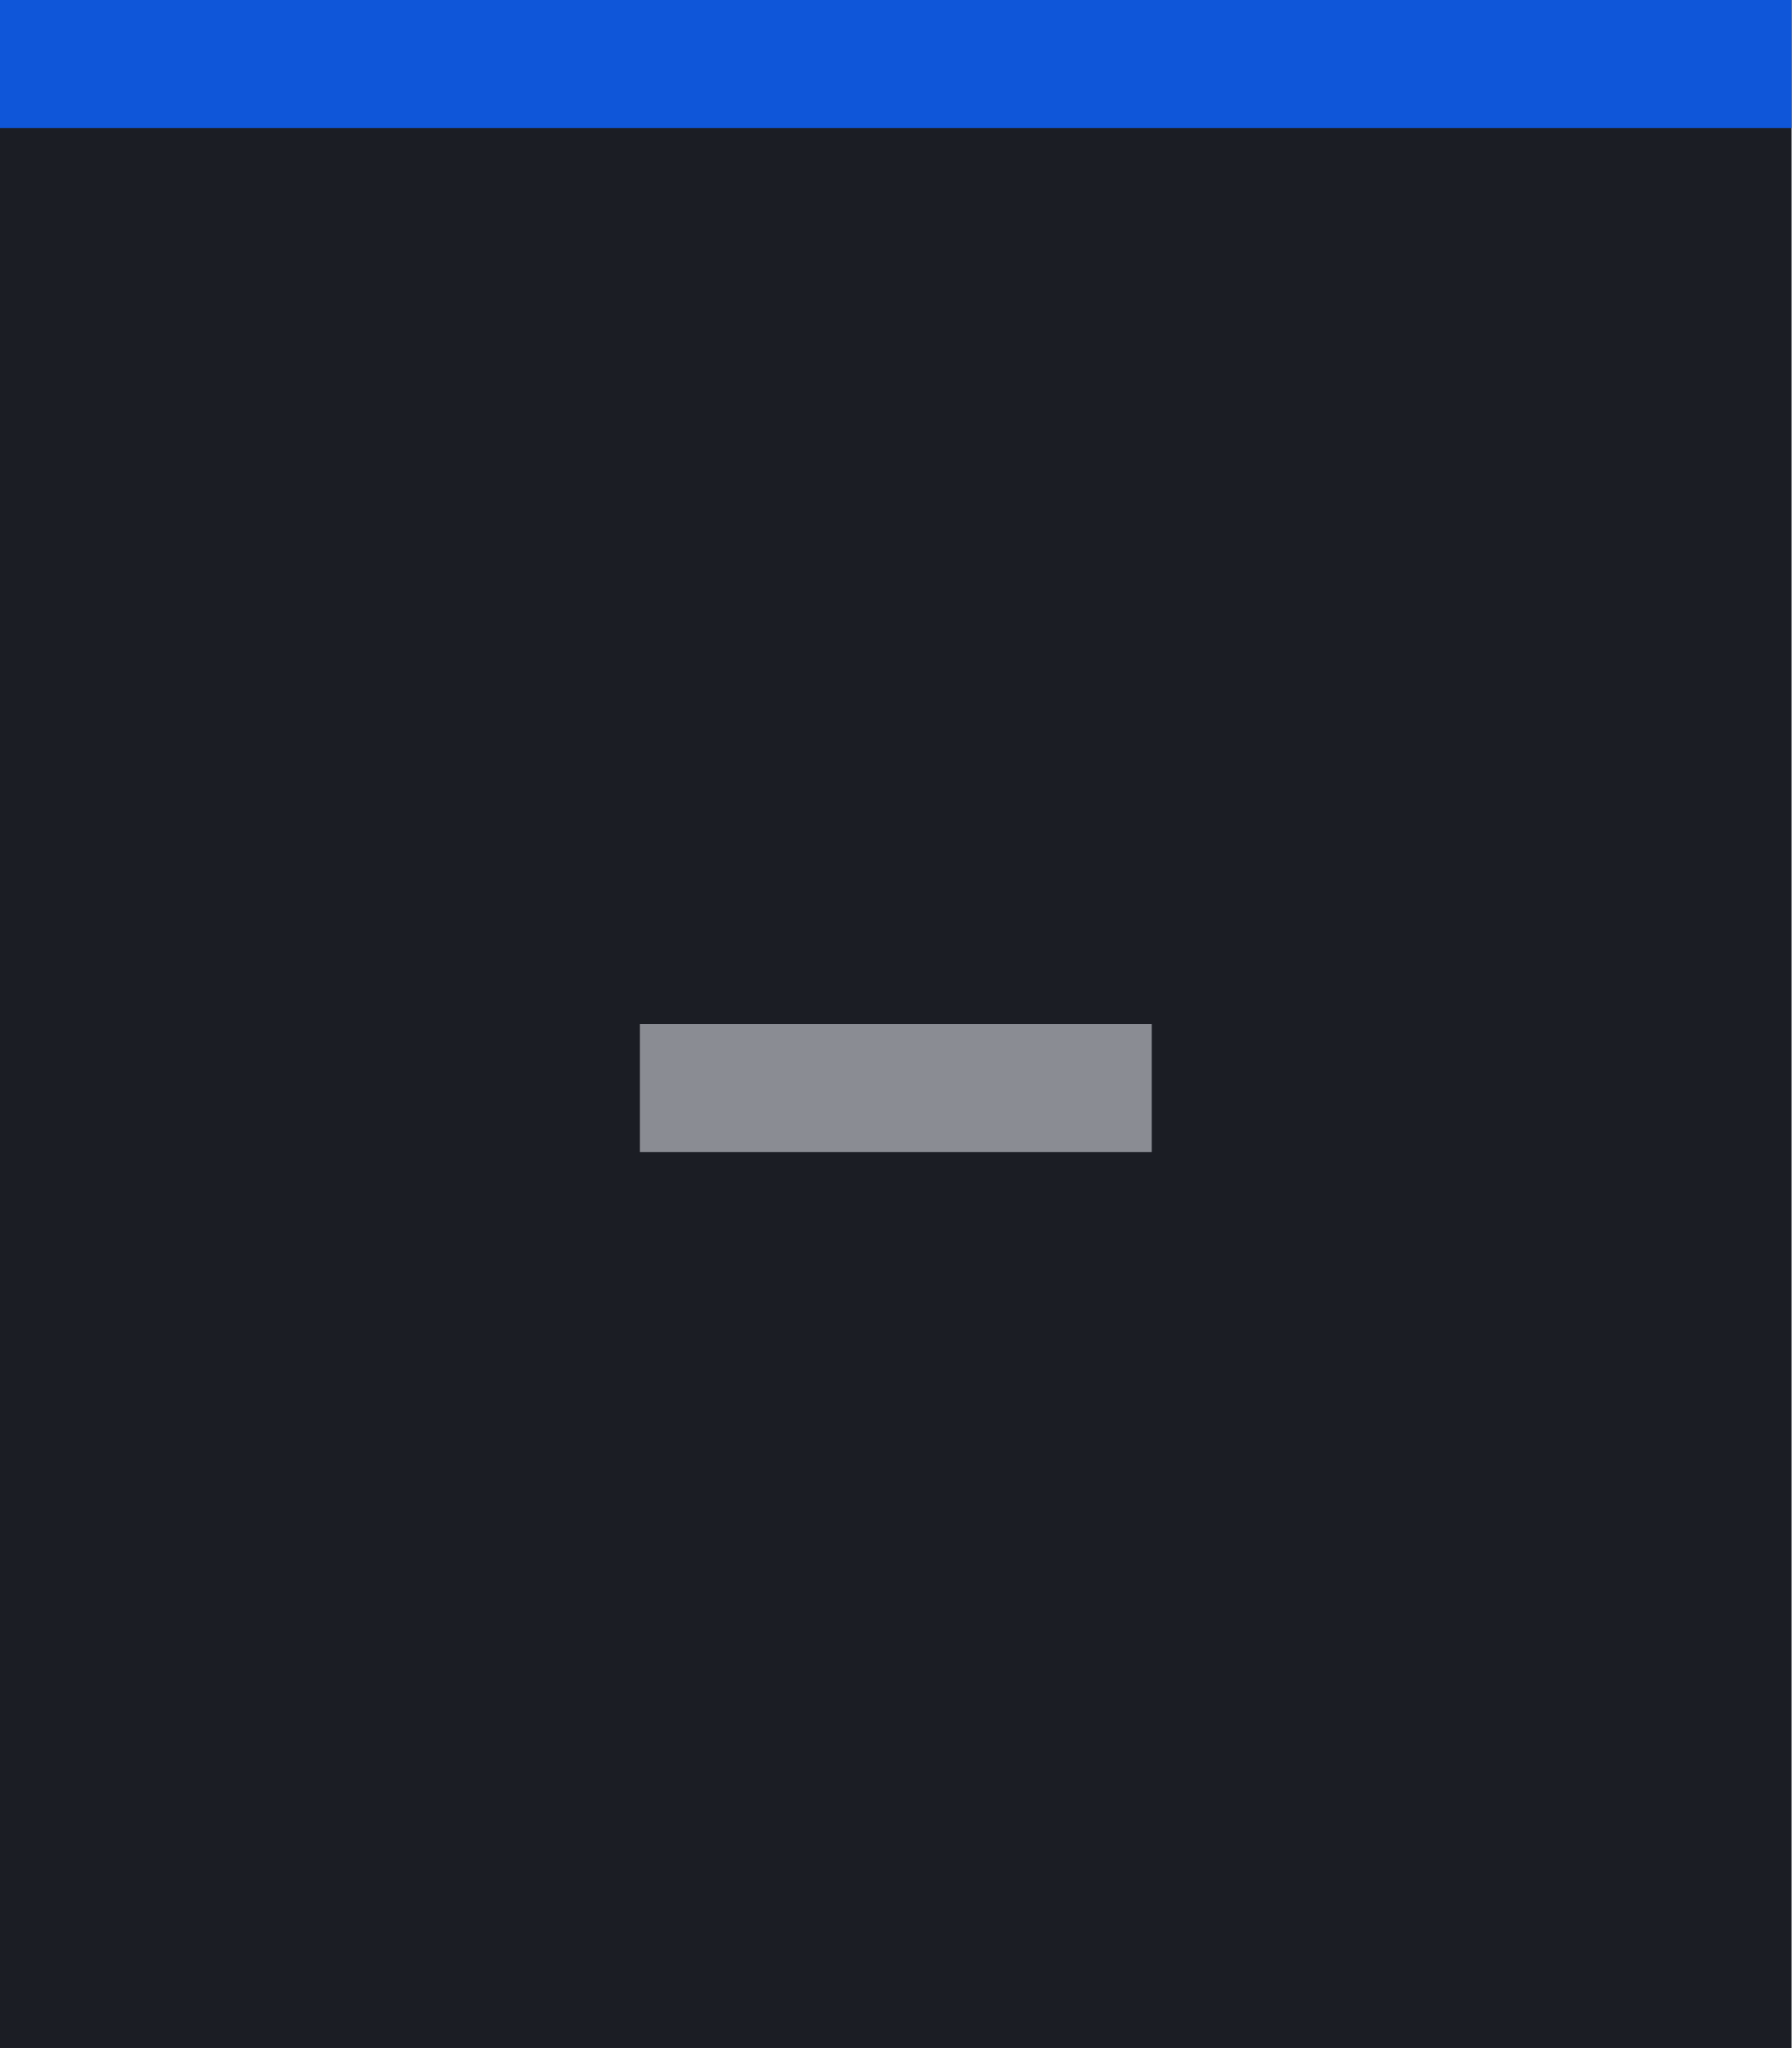
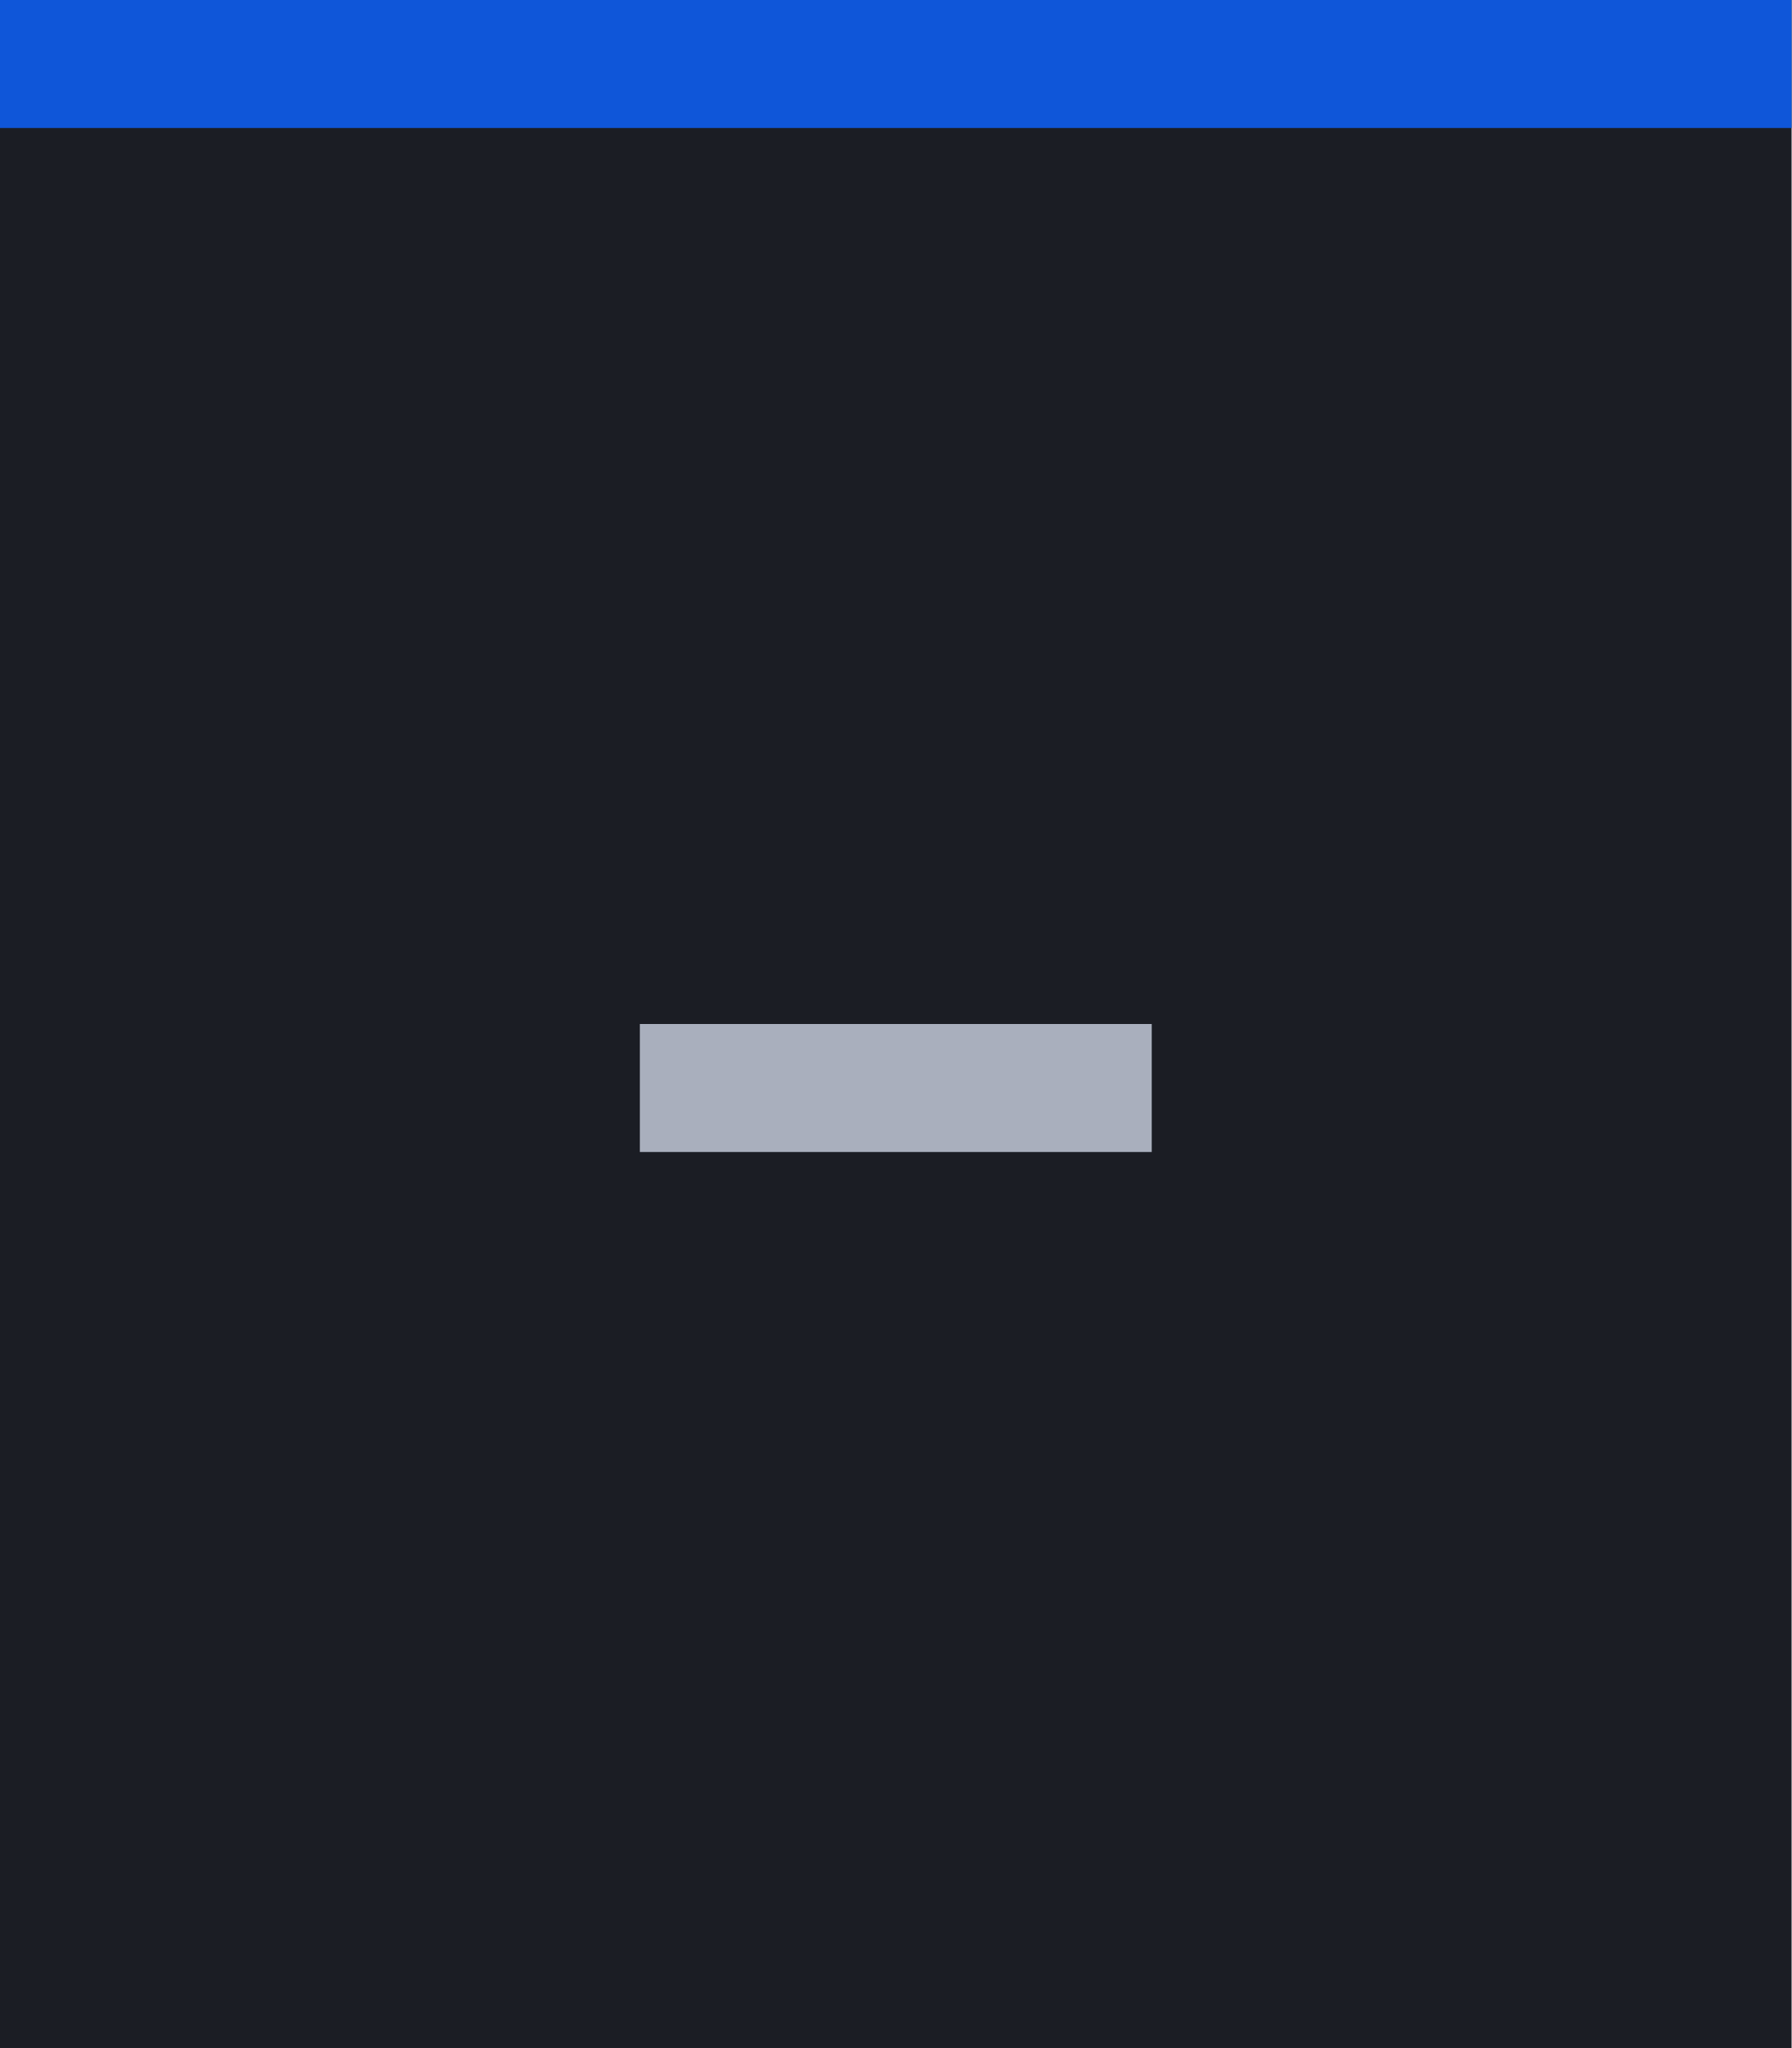
<svg xmlns="http://www.w3.org/2000/svg" xmlns:xlink="http://www.w3.org/1999/xlink" width="28" height="32" viewBox="0 0 28 32" id="svg2" version="1.1">
  <defs id="matcha">
    <linearGradient id="header_bg">
      <stop style="stop-color:#1b1d24;stop-opacity:1;" offset="0" id="stop1167" />
    </linearGradient>
    <linearGradient xlink:href="#header_bg" id="linearGradient8524" gradientUnits="userSpaceOnUse" x1="19" y1="585.362" x2="19" y2="557.362" gradientTransform="translate(10,9.999999)" />
  </defs>
-   <g id="layer1" transform="translate(-5,-623.3621)">
-     <g id="hide-active">
-       <g id="use4234" transform="translate(0,65.99998)">
-         <rect style="opacity:1;fill:url(#linearGradient8524);fill-opacity:1;stroke:none;stroke-width:1;stroke-linecap:butt;stroke-linejoin:round;stroke-miterlimit:4;stroke-dasharray:none;stroke-dashoffset:0;stroke-opacity:1" id="rect8518" width="28" height="32" x="5" y="557.362" />
-         <rect style="opacity:1;fill:#0f56d9;fill-opacity:1;stroke:none;stroke-width:1;stroke-linecap:butt;stroke-linejoin:round;stroke-miterlimit:4;stroke-dasharray:none;stroke-dashoffset:0;stroke-opacity:1" id="rect8520" width="28" height="2" x="5" y="557.362" />
-       </g>
-       <g transform="translate(7.00002,625.3622)" id="g5113" style="enable-background:new">
-         <g id="layer1-48" transform="translate(0,-1028.362)">
-           <g style="display:inline;opacity:0.7" id="titlebutton-min-dark" transform="translate(-583,1218)">
-             <g id="g7138-6-5" style="display:inline;opacity:1" transform="translate(-781,-432.6378)">
-               <g transform="translate(-58)" style="display:inline;opacity:1" id="g4490-3-75-4-7">
-                 <g id="g4092-0-7-0-4-9" style="display:inline" transform="translate(58)" />
-               </g>
-               <path d="m 1372,257 v 2 h 8 v -2 z" id="rect9057-4-3-8-5" style="color:#000000;font-style:normal;font-variant:normal;font-weight:normal;font-stretch:normal;font-size:medium;line-height:normal;font-family:Sans;-inkscape-font-specification:Sans;text-indent:0;text-align:start;text-decoration:none;text-decoration-line:none;letter-spacing:normal;word-spacing:normal;text-transform:none;writing-mode:lr-tb;direction:ltr;baseline-shift:baseline;text-anchor:start;display:inline;overflow:visible;visibility:visible;opacity:1;fill:#b9bac2;fill-opacity:1;stroke:none;stroke-width:2;marker:none;enable-background:accumulate" />
-             </g>
-             <rect y="-185.638" x="587" height="16" width="16" id="rect17883-32-6-9" style="display:inline;opacity:1;fill:none;fill-opacity:1;stroke:none;stroke-width:1;stroke-linecap:butt;stroke-linejoin:miter;stroke-miterlimit:4;stroke-dasharray:none;stroke-dashoffset:0;stroke-opacity:0" />
-           </g>
-         </g>
-       </g>
-     </g>
-   </g>
+   <rect style="opacity:1;fill:#1b1d24;fill-opacity:1;stroke:none;stroke-width:1;stroke-linecap:butt;stroke-linejoin:round;stroke-miterlimit:4;stroke-dasharray:none;stroke-dashoffset:0;stroke-opacity:1" id="rect8518" width="28" height="32" x="5" y="557.362" transform="translate(-5,-557.3621)" />
+   <rect style="opacity:1;fill:#0f56d9;fill-opacity:1;stroke:none;stroke-width:1;stroke-linecap:butt;stroke-linejoin:round;stroke-miterlimit:4;stroke-dasharray:none;stroke-dashoffset:0;stroke-opacity:1" id="rect8520" width="28" height="2" x="5" y="557.362" transform="translate(-5,-557.3621)" />
+   <path d="m 1372,257 v 2 h 8 v -2 z" id="rect9057-4-3-8-5" style="enable-background:accumulate;display:inline;opacity:1;color:#000000;font-style:normal;font-variant:normal;font-weight:normal;font-stretch:normal;font-size:medium;line-height:normal;font-family:Sans;-inkscape-font-specification:Sans;text-indent:0;text-align:start;text-decoration:none;text-decoration-line:none;letter-spacing:normal;word-spacing:normal;text-transform:none;writing-mode:lr-tb;direction:ltr;baseline-shift:baseline;text-anchor:start;overflow:visible;visibility:visible;fill:#a9afbd;fill-opacity:1;stroke:none;stroke-width:2;marker:none" transform="translate(-1362,-241)" />
</svg>
